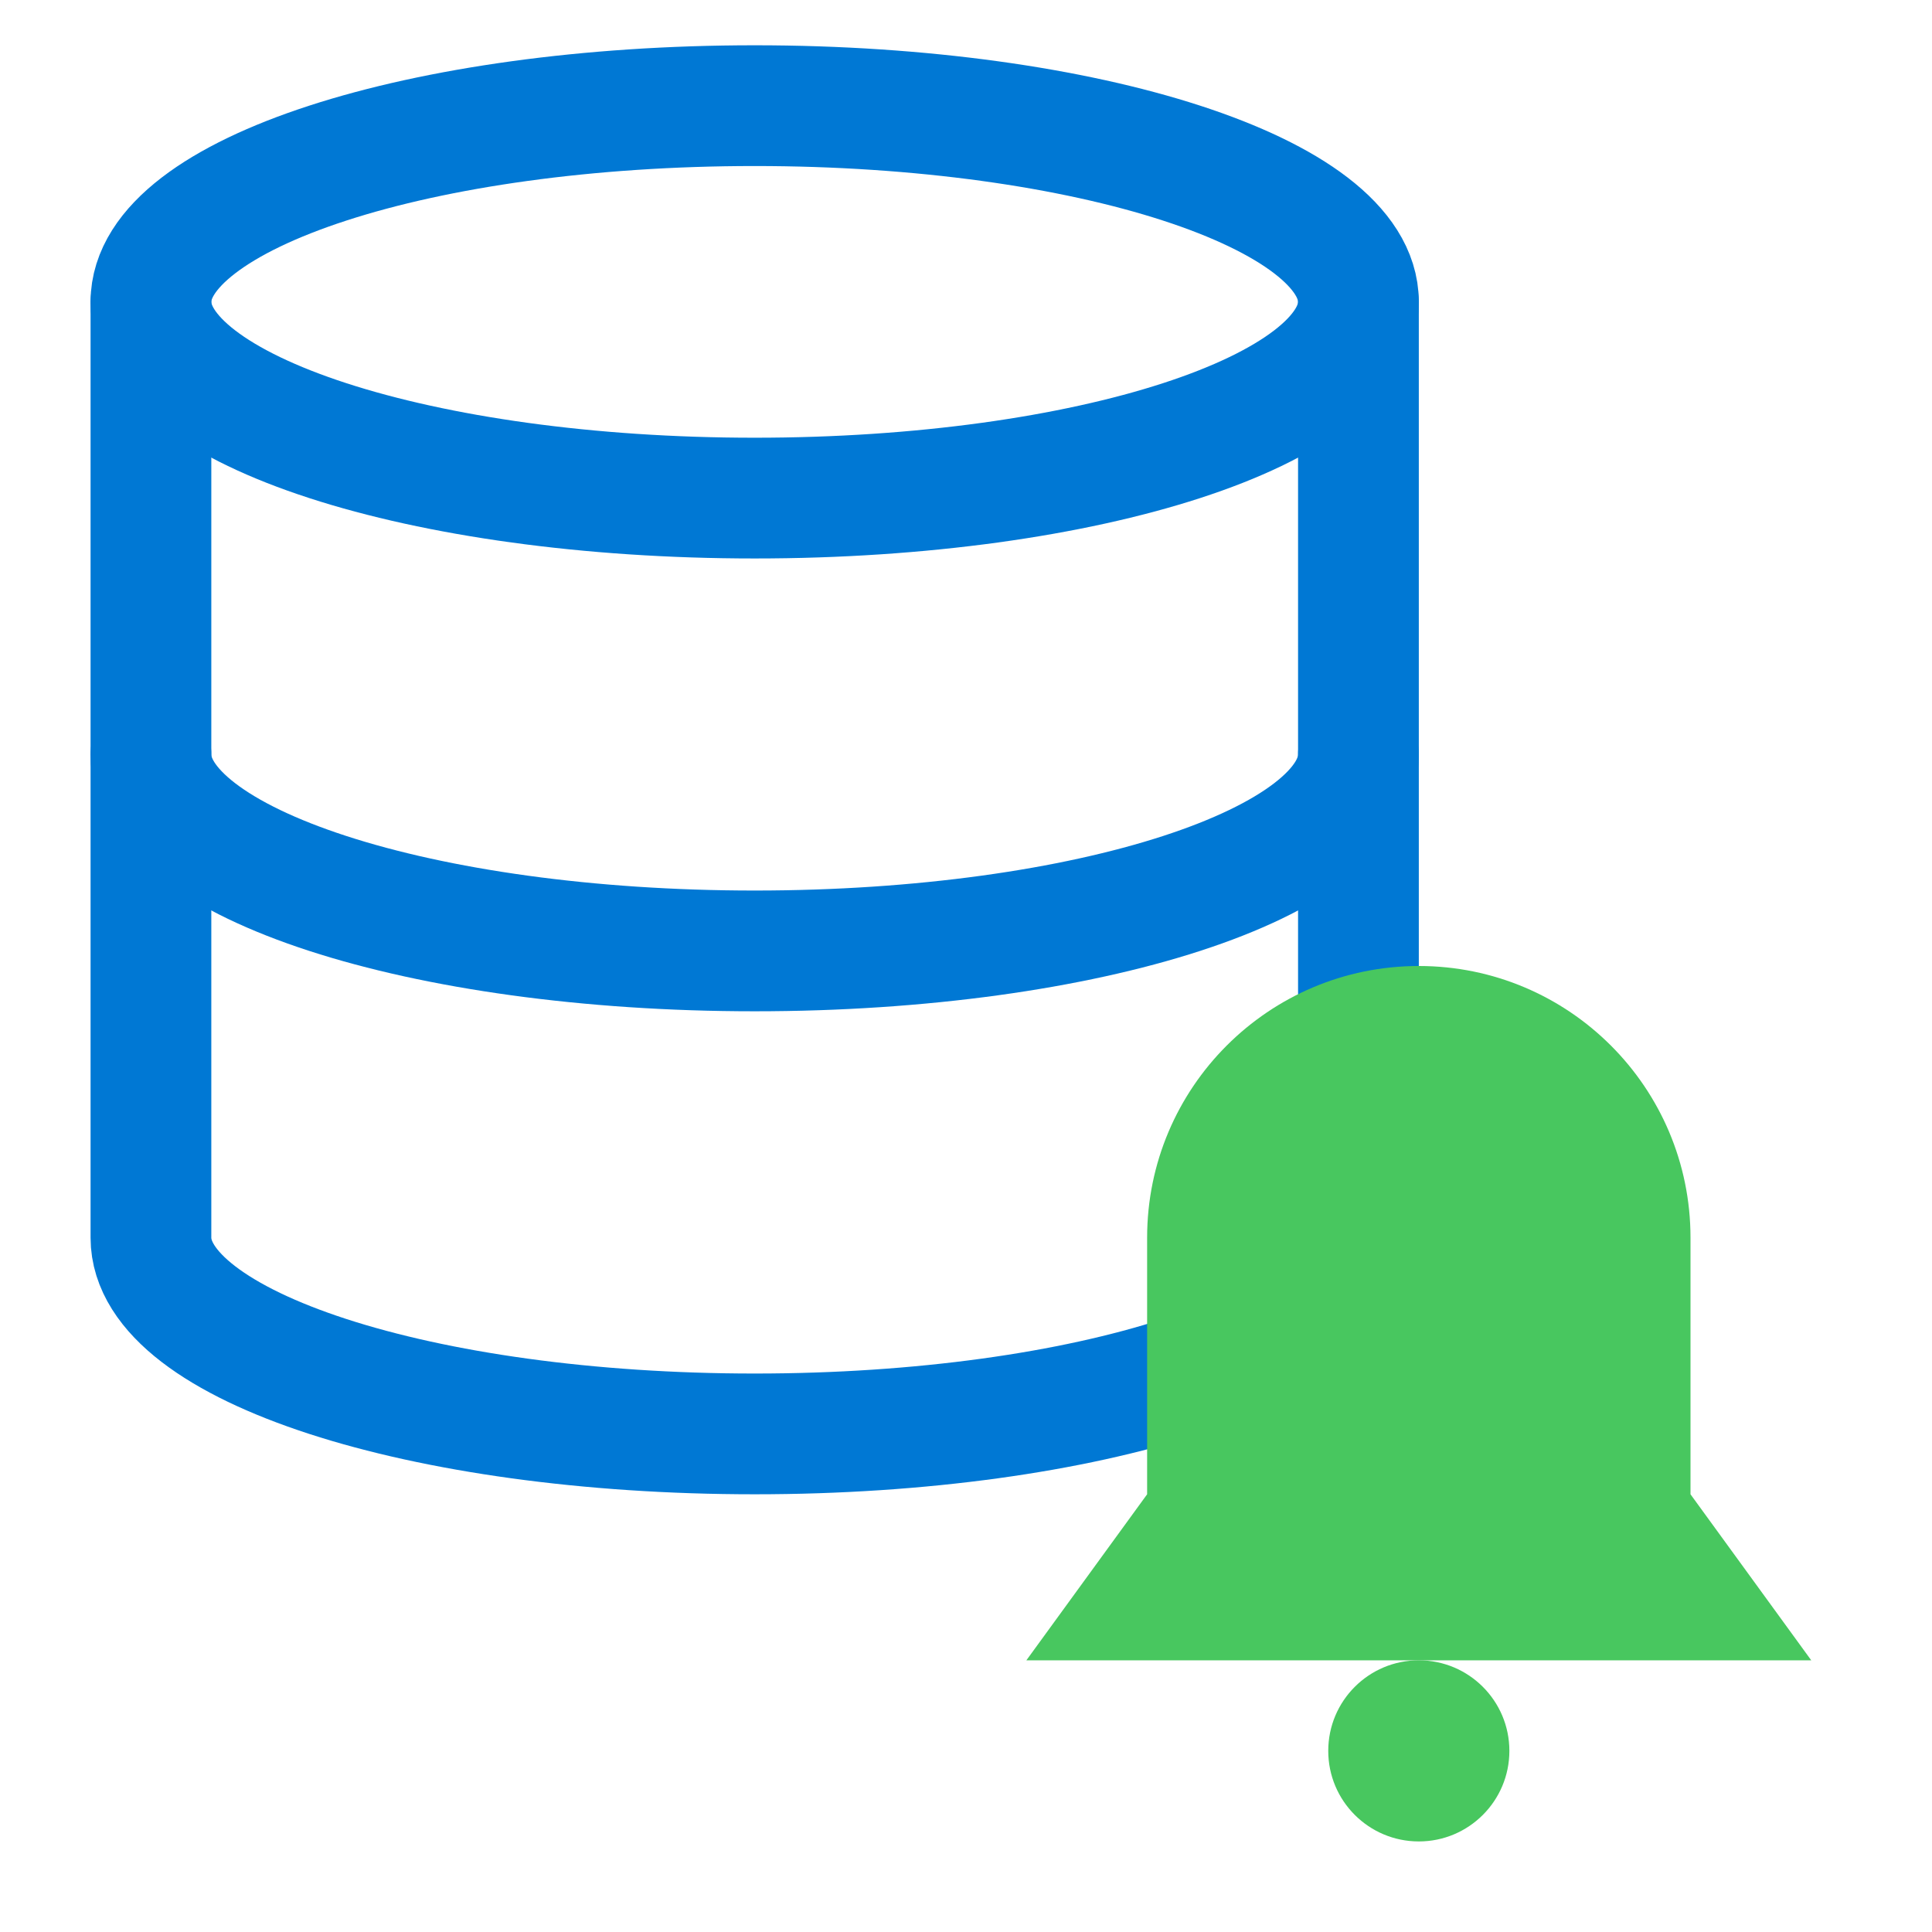
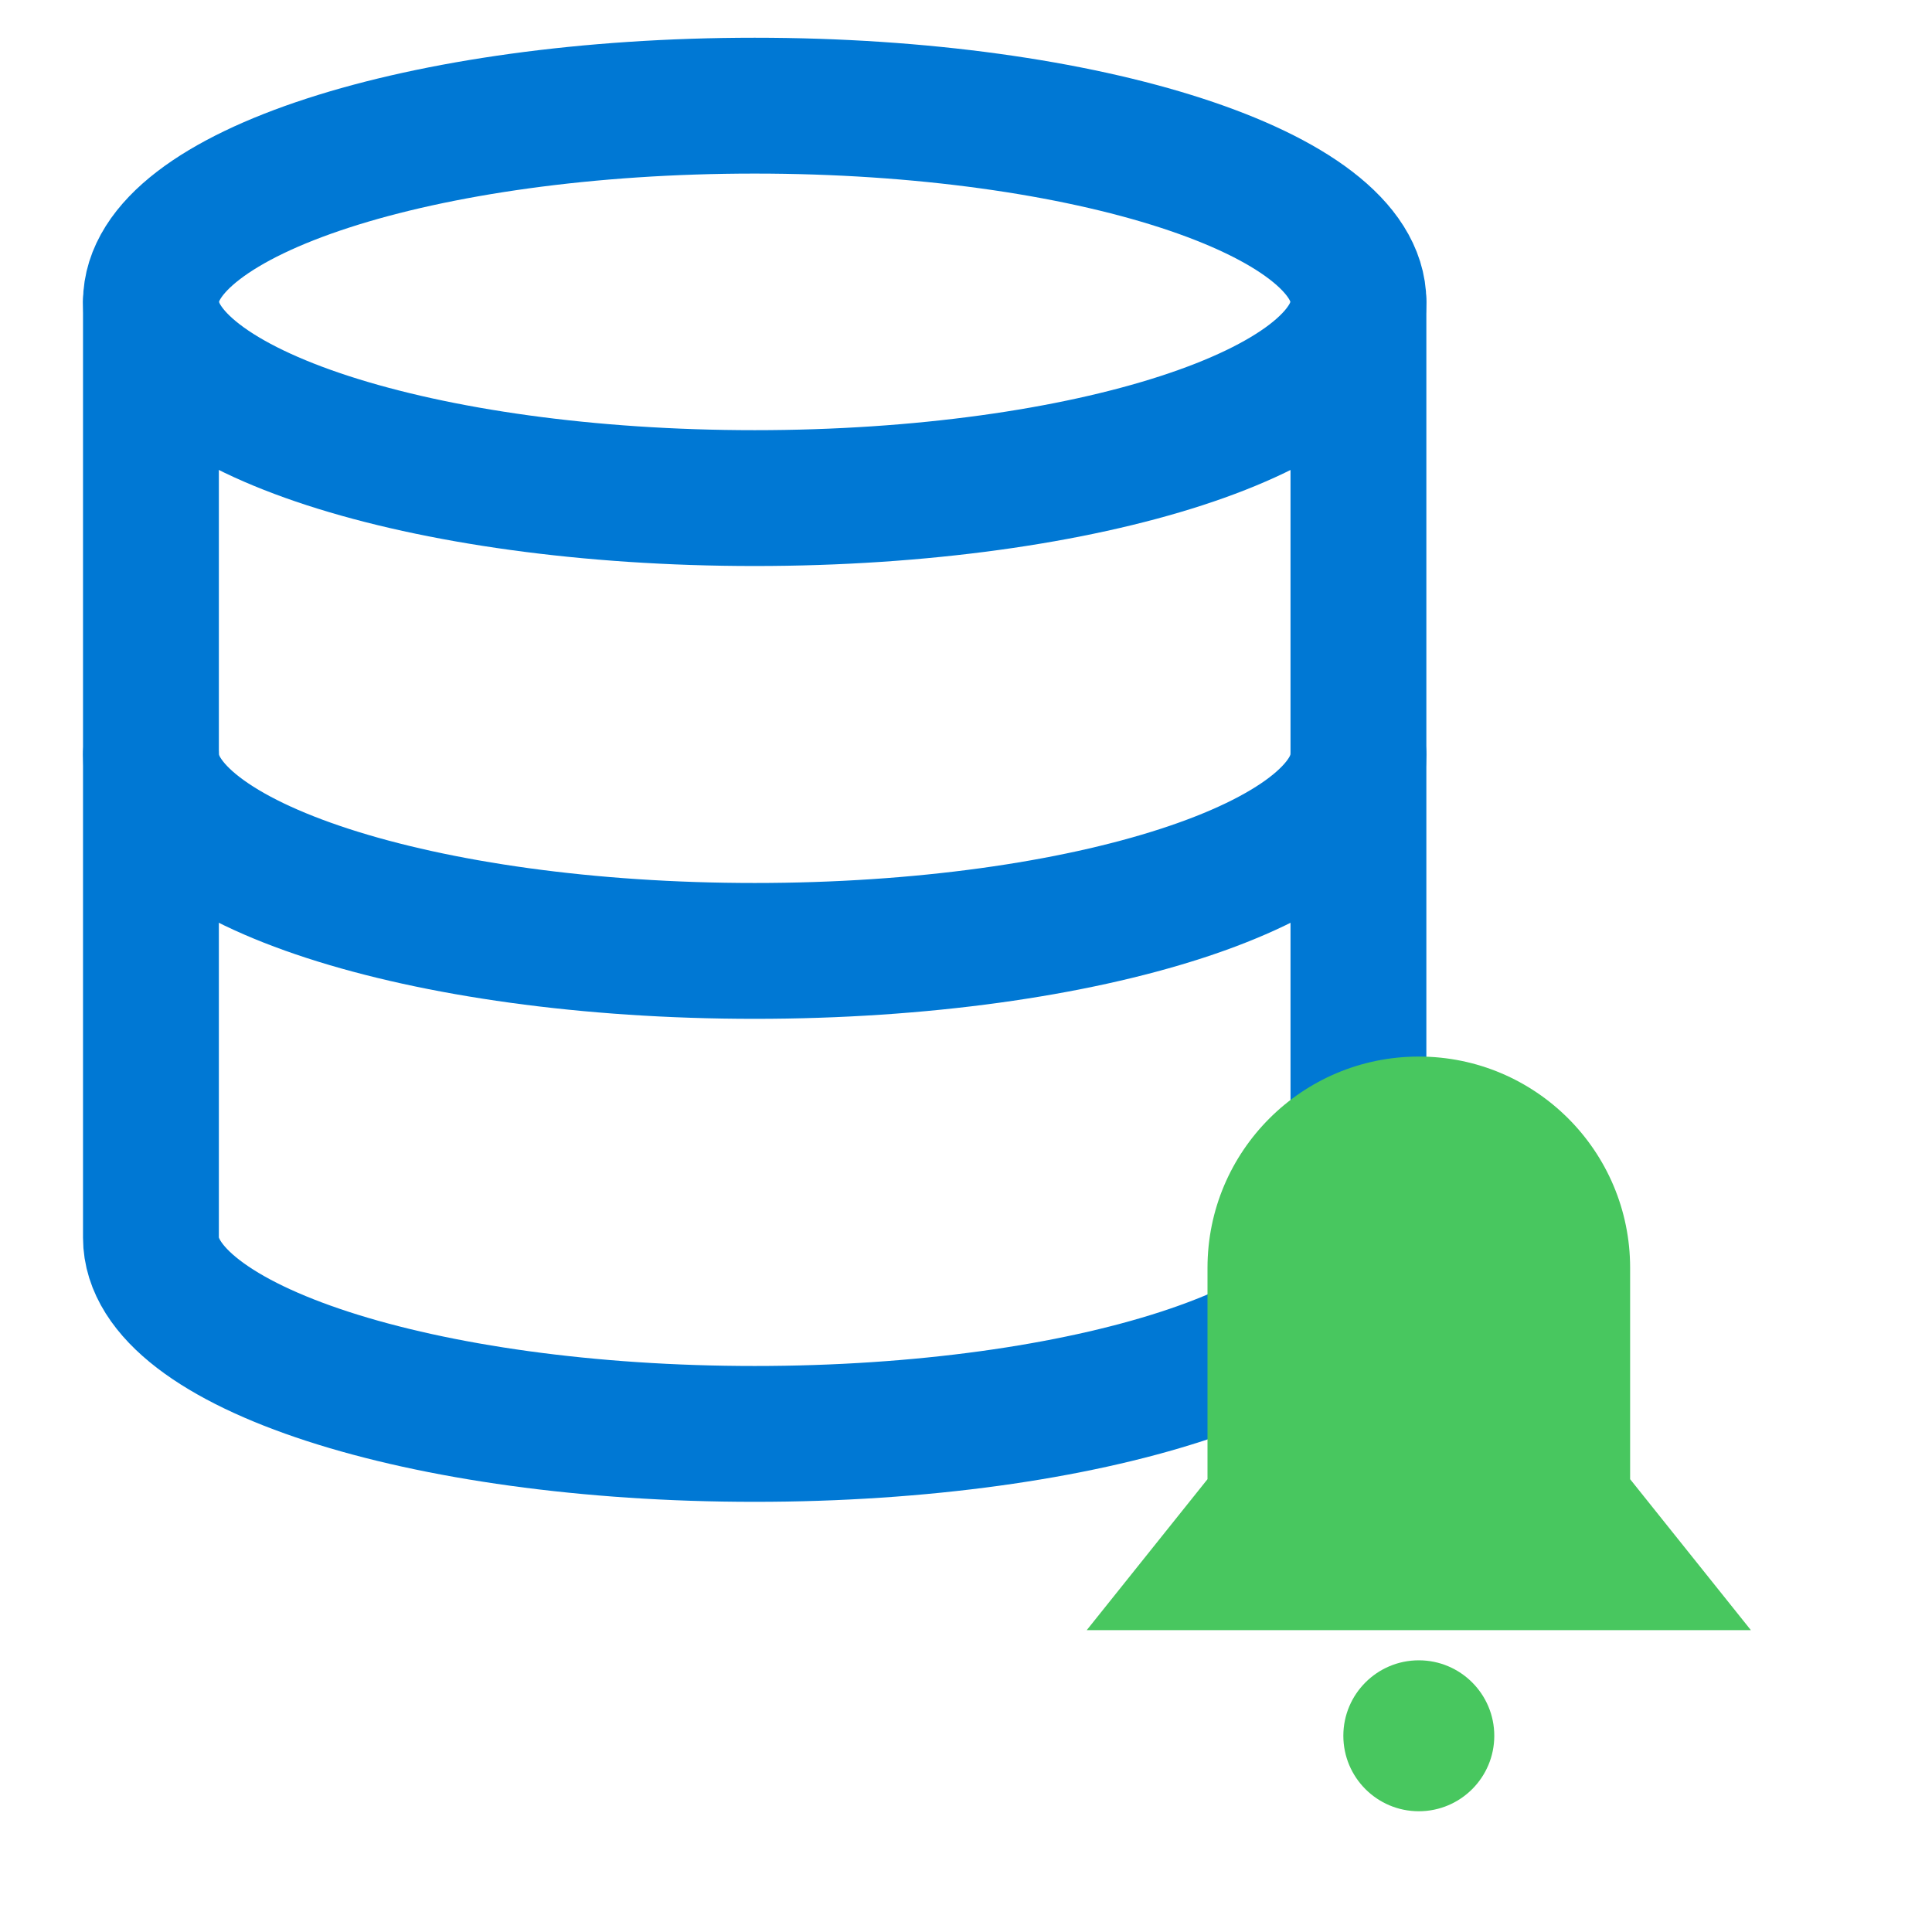
<svg xmlns="http://www.w3.org/2000/svg" viewBox="0 0 64 64">
-   <g fill="none" stroke="#0078D4" stroke-width="4" stroke-linecap="round" stroke-linejoin="round">
+   <g fill="none" stroke="#0078D4" stroke-width="4.5" stroke-linecap="round" stroke-linejoin="round">
    <ellipse cx="25" cy="10" rx="20" ry="6.5" />
-     <path d="M5 10v31c0 3.59 8.95 6.5 20 6.5S45 44.59 45 41V10" />
-     <path d="M5 25c0 3.59 8.95 6.5 20 6.5S45 28.59 45 25" />
+     <path d="M5 10V41C5 44.59 13.954 47.5 25 47.5S45 44.59 45 41V10" />
+     <path d="M5 25C5 28.59 13.954 31.5 25 31.5S45 28.59 45 25" />
  </g>
-   <path d="M38 49.5V41a9 9 0 0 1 18 0v8.5l4 5.5H34Z" fill="#48C75F" />
-   <circle cx="47" cy="58" r="3" fill="#48C75F" />
+   <path d="M40 49V42a7 7 0 0 1 14 0v7l4 5H36Z" fill="#48C75F" />
+   <circle cx="47" cy="57.5" r="2.5" fill="#48C75F" />
</svg>
